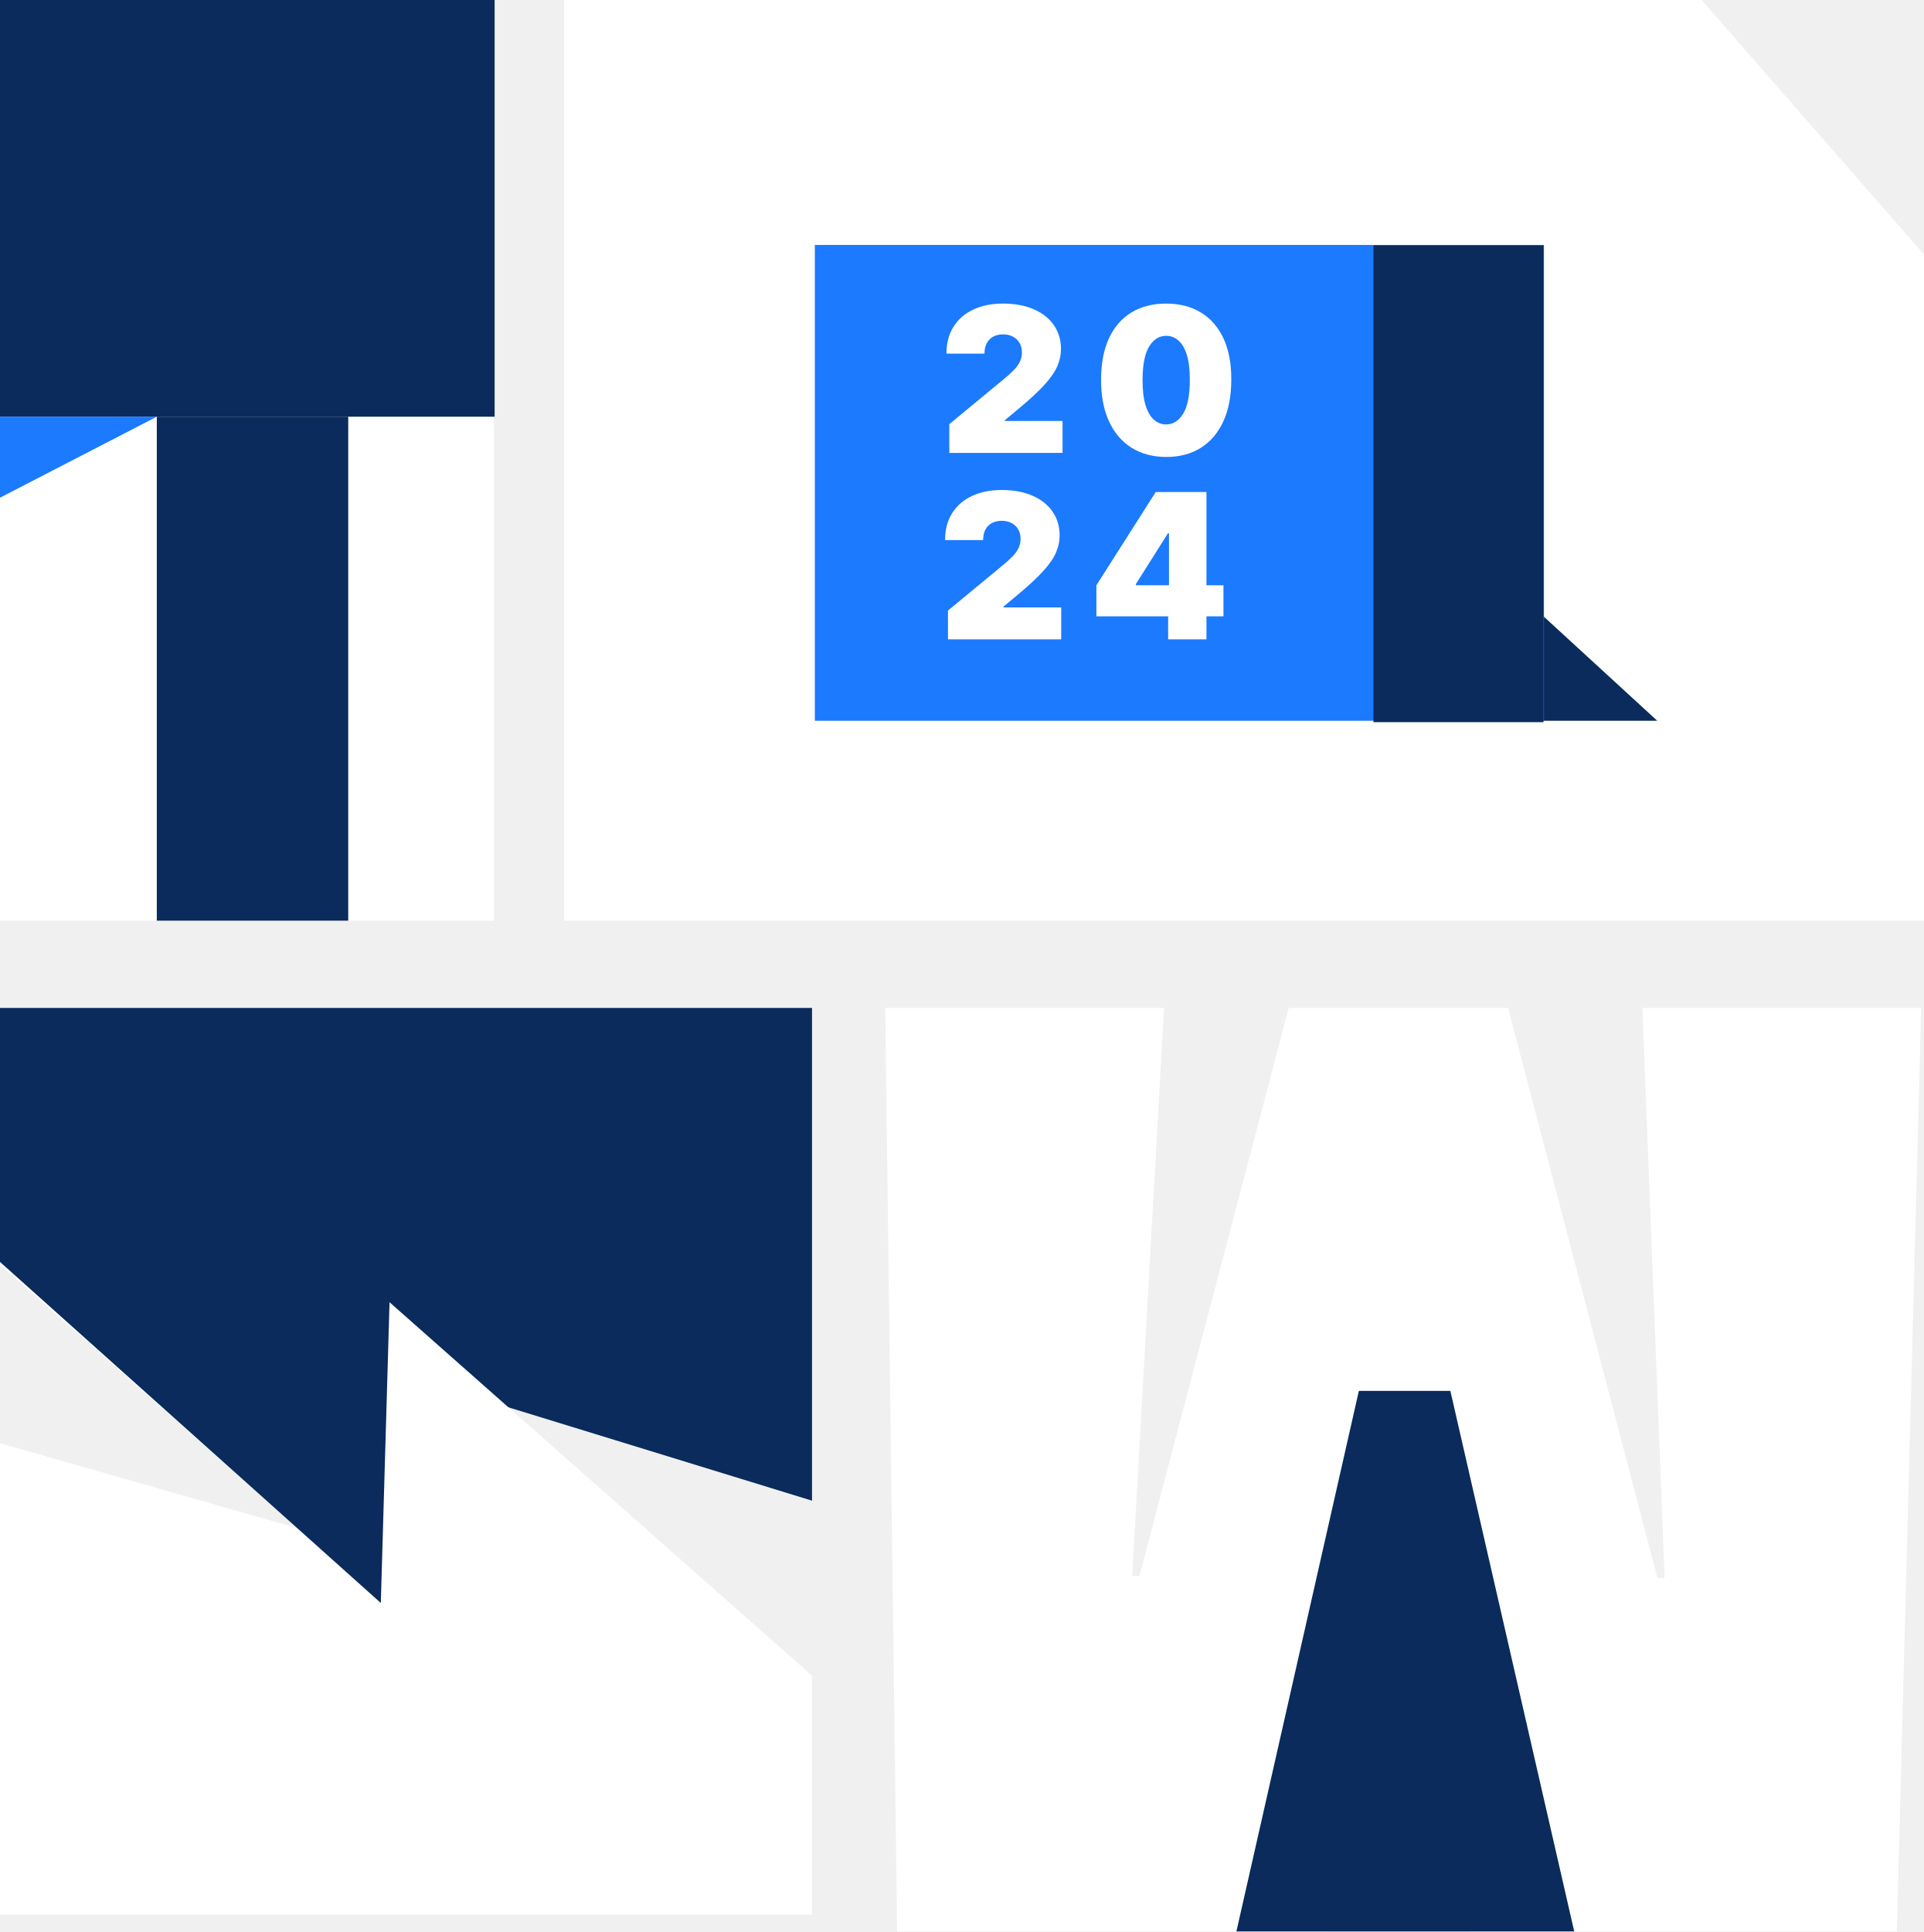
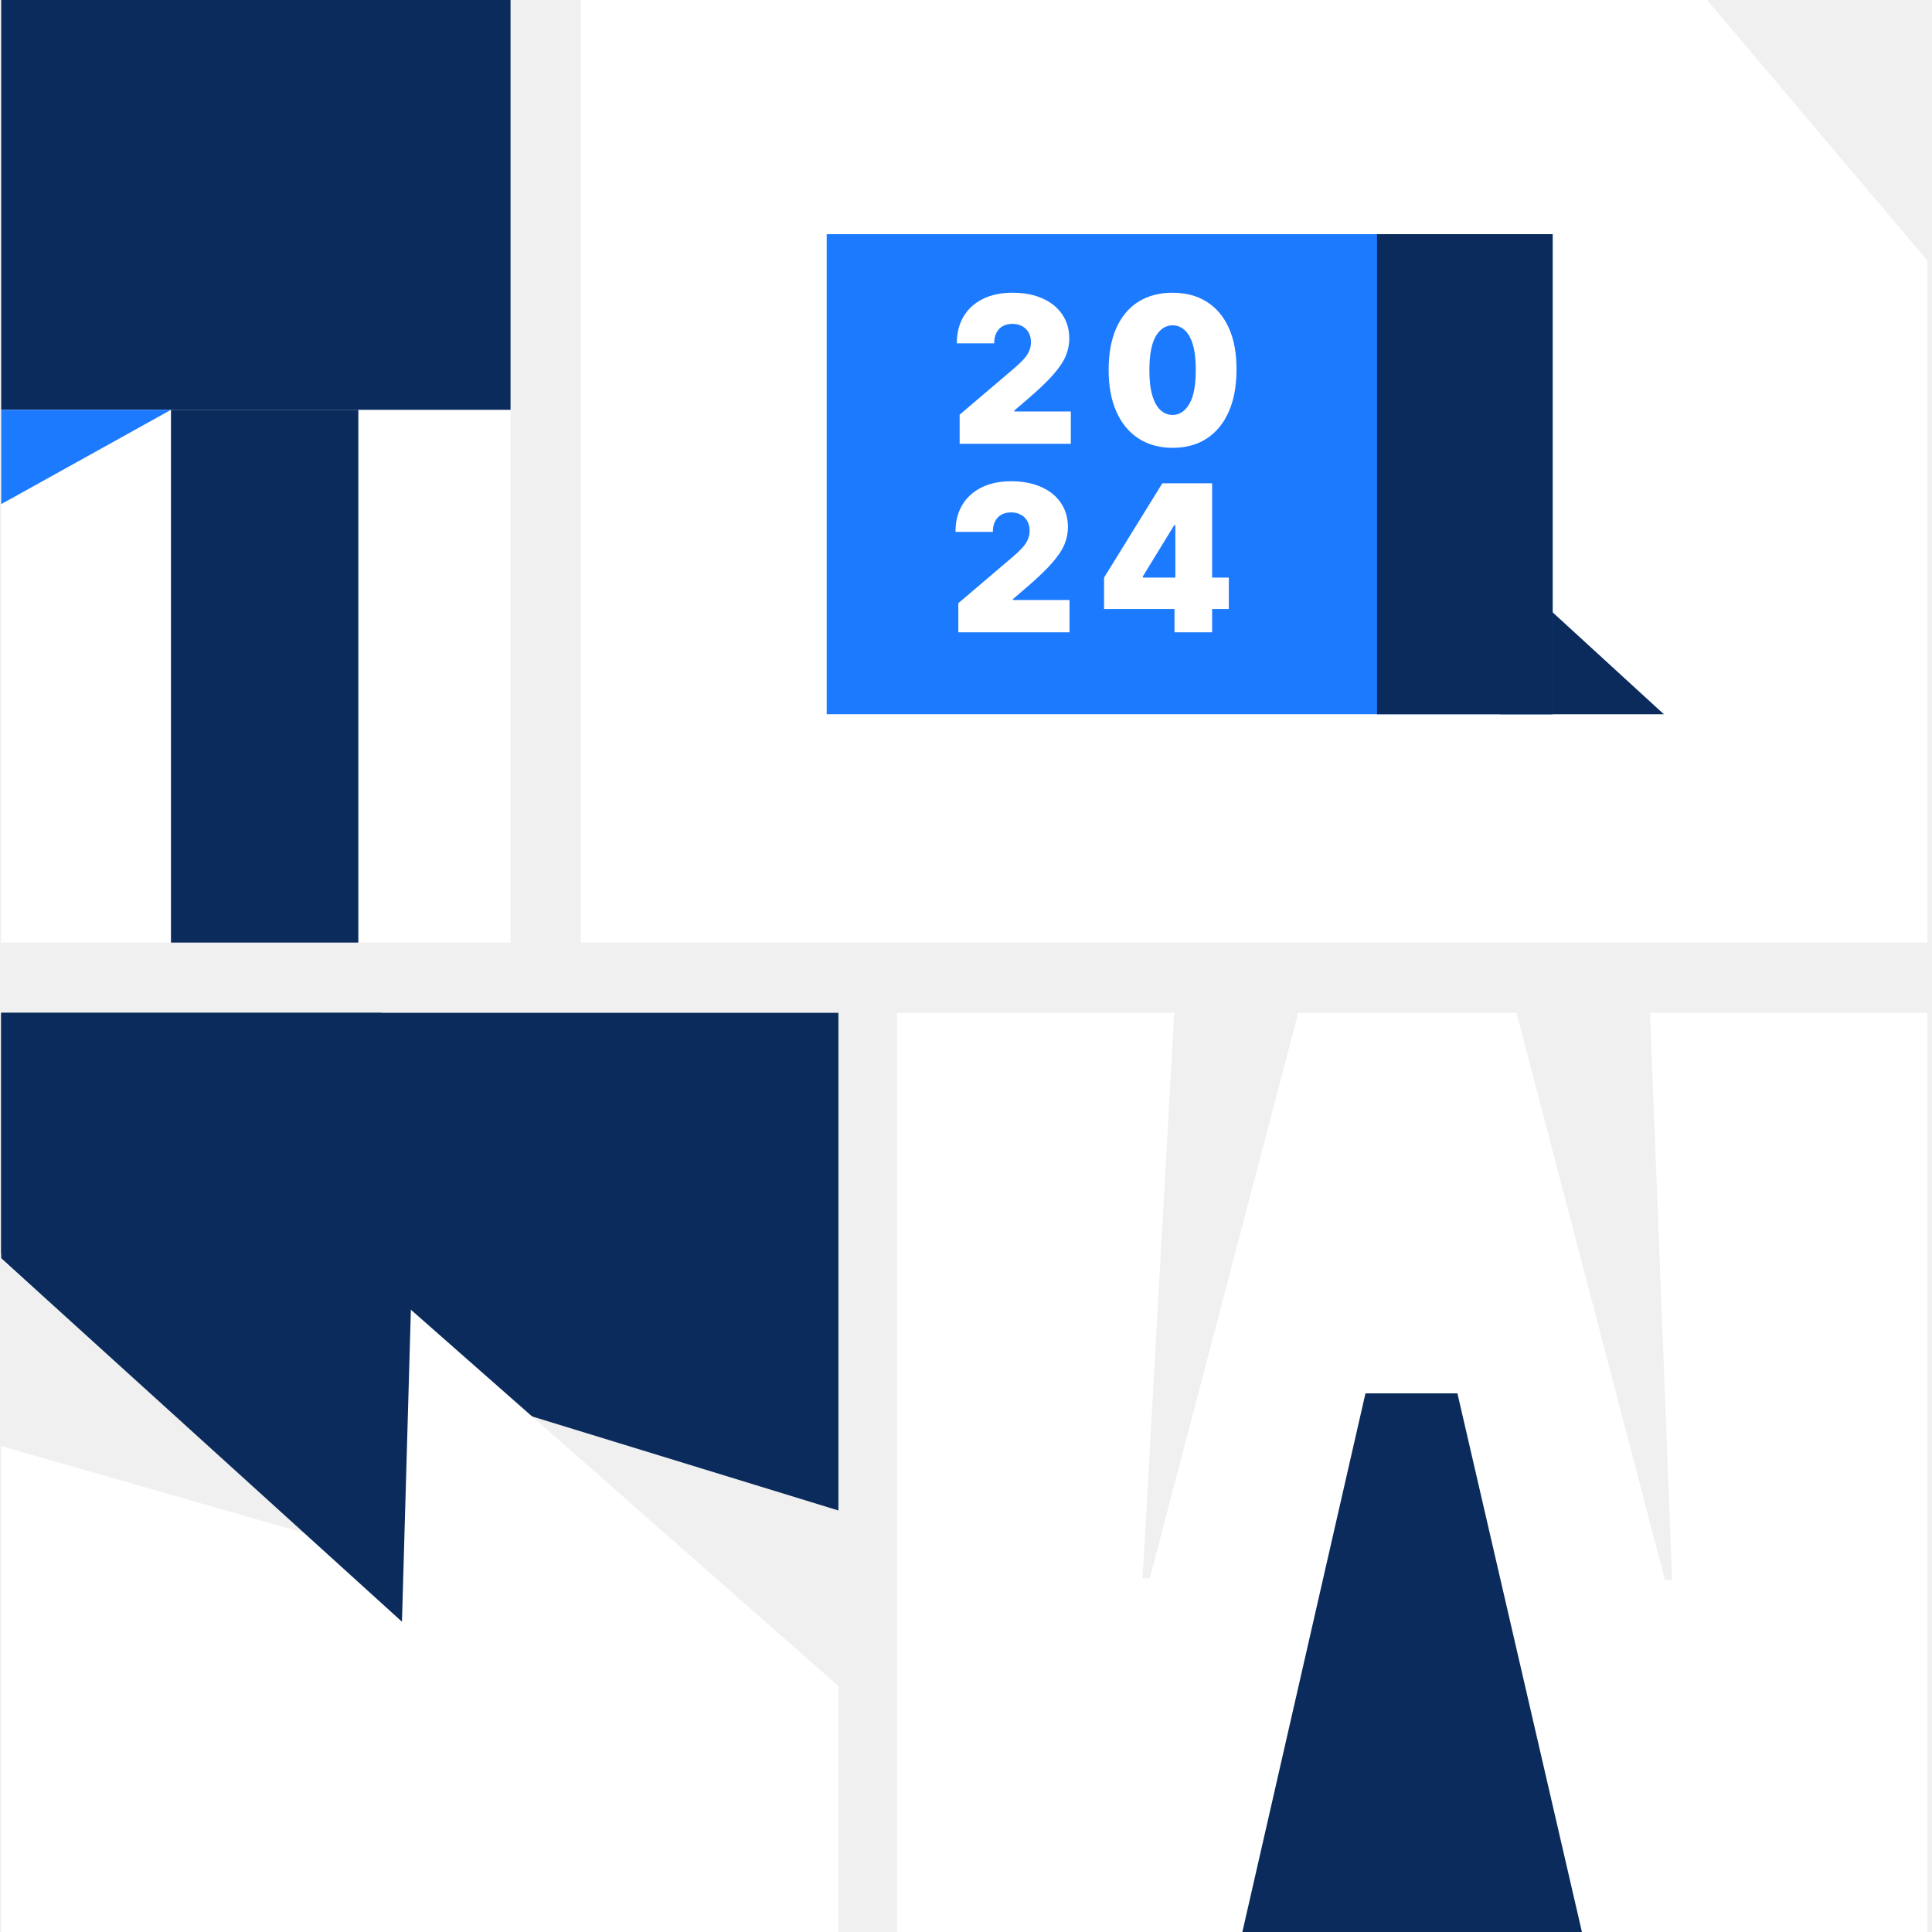
- <svg xmlns="http://www.w3.org/2000/svg" width="497" height="499" viewBox="0 0 497 499" fill="none">
-   <path d="M145.765 0H321.383H439.549L497 65.743V237.793H409.191H321.383H145.765V0Z" fill="white" />
-   <path d="M428.101 186.163L397.993 158.53L385.197 186.163H428.101Z" fill="#0A2B5B" />
-   <path d="M127.585 0V118.896V178.345V237.793H-4.038V178.345V118.896V0H127.585Z" fill="white" />
-   <path d="M231.743 498.856L228.668 260.337H300.687L292.465 407.082H294.324L332.889 260.337H389.574L428.139 407.548H429.998L424.256 260.337H496.275L489.988 498.856H379.62L362.161 365.621H360.302L343.297 498.856H231.743Z" fill="white" />
-   <path d="M-4.038 260.337H209.758V387.596L-4.038 321.869V260.337Z" fill="#0A2B5B" />
-   <path d="M-4.038 371.597L209.758 432.694V494.493H-4.038V371.597Z" fill="white" />
-   <path d="M24.297 268.875L209.745 432.797L181.054 486.688L-4.394 322.766L24.297 268.875Z" fill="white" />
-   <rect x="210.488" y="63.264" width="188.344" height="122.896" fill="#1C7AFF" />
-   <rect x="354.78" y="63.378" width="43.939" height="123.144" fill="#0A2B5B" />
-   <path d="M351.019 359.234H374.653L406.649 498.855H319.386L351.019 359.234Z" fill="#0A2B5B" />
-   <rect width="131.622" height="107.624" transform="matrix(1 0 0 -1 -3.85498 107.626)" fill="#0A2B5B" />
-   <rect x="40.505" y="107.627" width="49.449" height="130.167" fill="#0A2B5B" />
-   <path d="M40.503 107.626H-6.037H-14.4V135.987L40.503 107.626Z" fill="#1C7AFF" />
-   <path d="M98.373 414.024L100.685 334.241L93.169 260.528H-3.958V322.389L98.373 414.024Z" fill="#0A2B5B" />
-   <path d="M245.226 116.985V109.552L259.442 97.809C260.385 97.029 261.191 96.298 261.861 95.617C262.543 94.923 263.064 94.211 263.424 93.48C263.796 92.749 263.982 91.938 263.982 91.046C263.982 90.067 263.771 89.231 263.349 88.537C262.94 87.844 262.369 87.311 261.638 86.939C260.906 86.555 260.062 86.363 259.107 86.363C258.152 86.363 257.308 86.555 256.576 86.939C255.857 87.323 255.299 87.887 254.902 88.63C254.505 89.373 254.306 90.278 254.306 91.343H244.482C244.482 88.667 245.083 86.363 246.287 84.431C247.49 82.498 249.189 81.012 251.385 79.971C253.581 78.931 256.155 78.411 259.107 78.411C262.159 78.411 264.801 78.9 267.034 79.879C269.279 80.845 271.009 82.207 272.225 83.966C273.453 85.725 274.067 87.788 274.067 90.154C274.067 91.615 273.763 93.071 273.155 94.52C272.547 95.957 271.456 97.549 269.88 99.296C268.305 101.042 266.066 103.123 263.163 105.539L259.591 108.512V108.735H274.476V116.985H245.226Z" fill="white" />
-   <path d="M301.245 118.025C297.784 118.013 294.794 117.214 292.276 115.628C289.758 114.043 287.817 111.757 286.452 108.772C285.088 105.787 284.411 102.207 284.424 98.032C284.436 93.845 285.119 90.29 286.471 87.367C287.835 84.443 289.77 82.22 292.276 80.696C294.794 79.172 297.784 78.411 301.245 78.411C304.706 78.411 307.695 79.179 310.213 80.715C312.731 82.238 314.673 84.462 316.037 87.385C317.402 90.309 318.078 93.858 318.065 98.032C318.065 102.231 317.383 105.824 316.019 108.809C314.654 111.794 312.713 114.08 310.195 115.665C307.689 117.239 304.706 118.025 301.245 118.025ZM301.245 109.627C303.031 109.627 304.495 108.698 305.636 106.839C306.79 104.969 307.36 102.033 307.348 98.032C307.348 95.418 307.087 93.282 306.566 91.622C306.045 89.962 305.326 88.735 304.408 87.943C303.49 87.138 302.436 86.735 301.245 86.735C299.458 86.735 298.001 87.639 296.872 89.448C295.743 91.256 295.166 94.118 295.142 98.032C295.129 100.695 295.383 102.888 295.904 104.61C296.425 106.319 297.145 107.583 298.063 108.4C298.993 109.218 300.054 109.627 301.245 109.627Z" fill="white" />
-   <path d="M244.877 165.131V157.699L259.092 145.956C260.035 145.176 260.841 144.445 261.511 143.763C262.194 143.07 262.715 142.357 263.074 141.627C263.446 140.896 263.633 140.084 263.633 139.192C263.633 138.214 263.422 137.378 263 136.684C262.591 135.99 262.02 135.458 261.288 135.086C260.556 134.702 259.713 134.51 258.757 134.51C257.802 134.51 256.959 134.702 256.227 135.086C255.507 135.47 254.949 136.034 254.552 136.777C254.155 137.52 253.957 138.424 253.957 139.49H244.132C244.132 136.814 244.734 134.51 245.937 132.578C247.14 130.645 248.84 129.159 251.036 128.118C253.231 127.078 255.805 126.557 258.757 126.557C261.809 126.557 264.451 127.047 266.684 128.025C268.929 128.992 270.66 130.354 271.875 132.113C273.104 133.872 273.718 135.935 273.718 138.301C273.718 139.762 273.414 141.218 272.806 142.667C272.198 144.104 271.106 145.696 269.531 147.442C267.956 149.189 265.717 151.27 262.814 153.686L259.241 156.659V156.882H274.127V165.131H244.877Z" fill="white" />
-   <path d="M283.219 159.186V151.159L298.551 127.078H305.845V137.78H301.677L293.416 150.861V151.159H316.042V159.186H283.219ZM301.752 165.131V156.733L301.975 153.24V127.078H311.651V165.131H301.752Z" fill="white" />
+ <svg xmlns="http://www.w3.org/2000/svg" width="330" height="330" viewBox="0 0 330 330" fill="none">
+   <path d="M99.205 0H214.205H291.584L329.205 44.512V161H271.705H214.205H99.205V0Z" fill="white" />
+   <path d="M87.205 0V80.5V120.75V161H0.205V120.75V80.5V0H87.205Z" fill="white" />
+   <path d="M153.205 330V173H200.571L195.164 269.592H196.386L221.749 173H259.03L284.394 269.898H285.616L281.84 173H329.205V330H252.484L241.001 242.301H239.779L228.595 330H153.205Z" fill="white" />
+   <path d="M0.205 173H143.205V258L0.205 214.099V173Z" fill="#0A2B5B" />
+   <path d="M0.205 247L143.205 288V330H0.205V247Z" fill="white" />
+   <path d="M19.228 178.852L143.205 288L124.277 324.818L0 214.966L19.228 178.852Z" fill="white" />
+   <path d="M233.23 238H248.939L270.205 330H212.205L233.23 238Z" fill="#0A2B5B" />
+   <rect width="87" height="70" transform="matrix(1 0 0 -1 0.205078 70)" fill="#0A2B5B" />
+   <rect x="29.205" y="70" width="32" height="91" fill="#0A2B5B" />
+   <path d="M0.205 86.111L29.205 70H0.205V86.111Z" fill="#1C7AFF" />
+   <path d="M68.658 277L70.205 222.944L65.177 173H0.205V214.913L68.658 277Z" fill="#0A2B5B" />
+   <path d="M284.205 122L264.556 104L256.205 122H284.205Z" fill="#0A2B5B" />
+   <rect x="141.205" y="40" width="124" height="82" fill="#1C7AFF" />
+   <rect x="235.205" y="40" width="30" height="82" fill="#0A2B5B" />
+   <path d="M163.915 75.799V70.828L173.145 62.974C173.757 62.452 174.28 61.963 174.715 61.508C175.158 61.044 175.496 60.567 175.73 60.078C175.971 59.59 176.092 59.047 176.092 58.45C176.092 57.796 175.955 57.237 175.682 56.773C175.416 56.309 175.045 55.953 174.57 55.704C174.095 55.447 173.547 55.319 172.927 55.319C172.307 55.319 171.759 55.447 171.284 55.704C170.817 55.961 170.455 56.338 170.197 56.835C169.939 57.332 169.811 57.937 169.811 58.649H163.432C163.432 56.86 163.823 55.319 164.604 54.026C165.385 52.734 166.488 51.74 167.914 51.044C169.339 50.348 171.01 50 172.927 50C174.908 50 176.624 50.327 178.073 50.982C179.531 51.628 180.655 52.539 181.444 53.716C182.241 54.892 182.64 56.272 182.64 57.854C182.64 58.832 182.443 59.805 182.048 60.774C181.653 61.735 180.945 62.8 179.922 63.968C178.899 65.136 177.445 66.528 175.561 68.144L173.241 70.132V70.281H182.906V75.799H163.915Z" fill="white" />
+   <path d="M200.284 76.495C198.038 76.486 196.097 75.952 194.462 74.892C192.827 73.831 191.566 72.303 190.681 70.306C189.795 68.309 189.356 65.915 189.364 63.123C189.372 60.323 189.815 57.945 190.693 55.99C191.579 54.035 192.835 52.548 194.462 51.529C196.097 50.51 198.038 50 200.284 50C202.531 50 204.472 50.514 206.107 51.541C207.742 52.56 209.002 54.047 209.888 56.002C210.774 57.958 211.213 60.331 211.205 63.123C211.205 65.932 210.762 68.334 209.876 70.331C208.99 72.327 207.73 73.856 206.095 74.916C204.468 75.969 202.531 76.495 200.284 76.495ZM200.284 70.878C201.444 70.878 202.394 70.256 203.135 69.013C203.884 67.763 204.255 65.799 204.247 63.123C204.247 61.375 204.078 59.946 203.739 58.836C203.401 57.725 202.934 56.905 202.338 56.375C201.742 55.837 201.058 55.567 200.284 55.567C199.125 55.567 198.178 56.172 197.446 57.382C196.713 58.591 196.338 60.505 196.322 63.123C196.314 64.904 196.479 66.371 196.817 67.522C197.156 68.666 197.623 69.511 198.219 70.057C198.823 70.604 199.511 70.878 200.284 70.878Z" fill="white" />
+   <path d="M163.688 108V103.029L172.918 95.175C173.53 94.653 174.053 94.164 174.488 93.709C174.931 93.245 175.269 92.769 175.503 92.28C175.745 91.791 175.865 91.248 175.865 90.652C175.865 89.997 175.728 89.438 175.455 88.974C175.189 88.51 174.818 88.154 174.343 87.905C173.868 87.648 173.32 87.52 172.7 87.52C172.08 87.52 171.533 87.648 171.057 87.905C170.59 88.162 170.228 88.539 169.97 89.036C169.712 89.533 169.584 90.138 169.584 90.85H163.205C163.205 89.061 163.596 87.52 164.377 86.228C165.158 84.935 166.262 83.941 167.687 83.245C169.112 82.549 170.784 82.201 172.7 82.201C174.682 82.201 176.397 82.528 177.847 83.183C179.304 83.829 180.428 84.74 181.217 85.917C182.014 87.093 182.413 88.473 182.413 90.055C182.413 91.033 182.216 92.006 181.821 92.976C181.426 93.937 180.718 95.001 179.695 96.169C178.672 97.338 177.218 98.729 175.334 100.345L173.014 102.333V102.482H182.679V108H163.688Z" fill="white" />
+   <path d="M188.582 104.023V98.655L198.536 82.549H203.271V89.707H200.565L195.202 98.456V98.655H209.891V104.023H188.582ZM200.614 108V102.383L200.759 100.047V82.549H207.04V108H200.614Z" fill="white" />
</svg>
